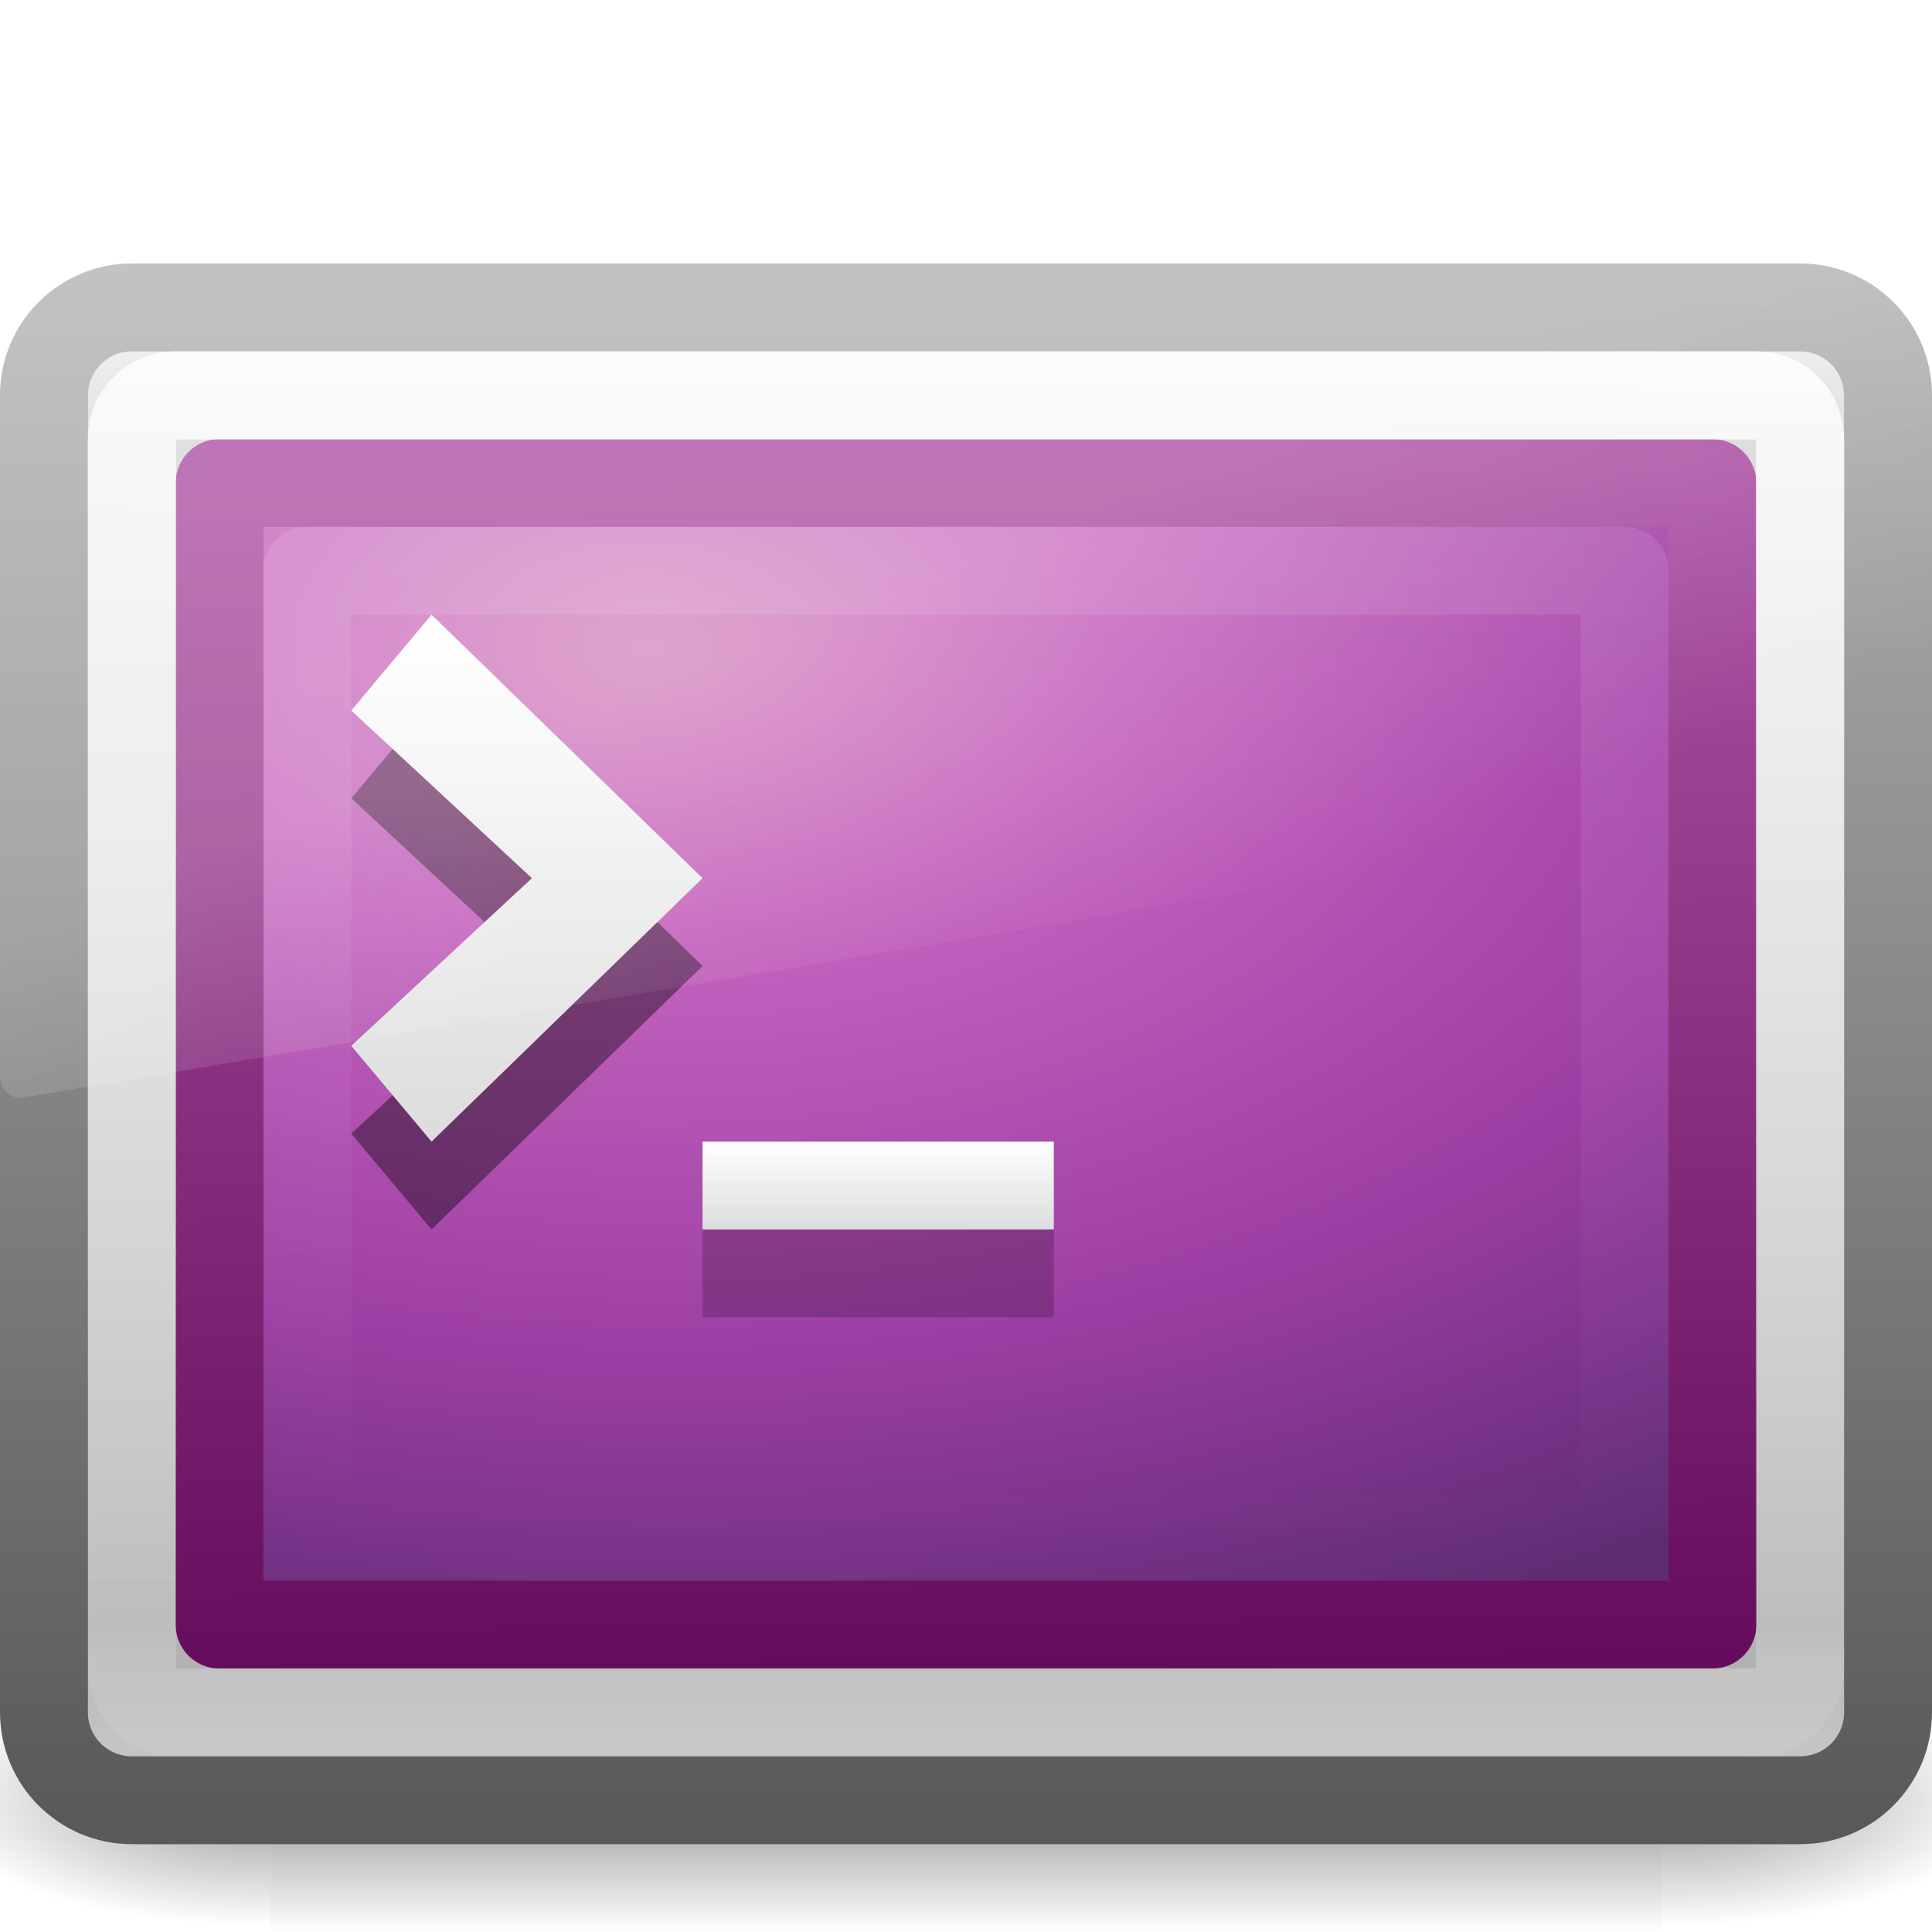
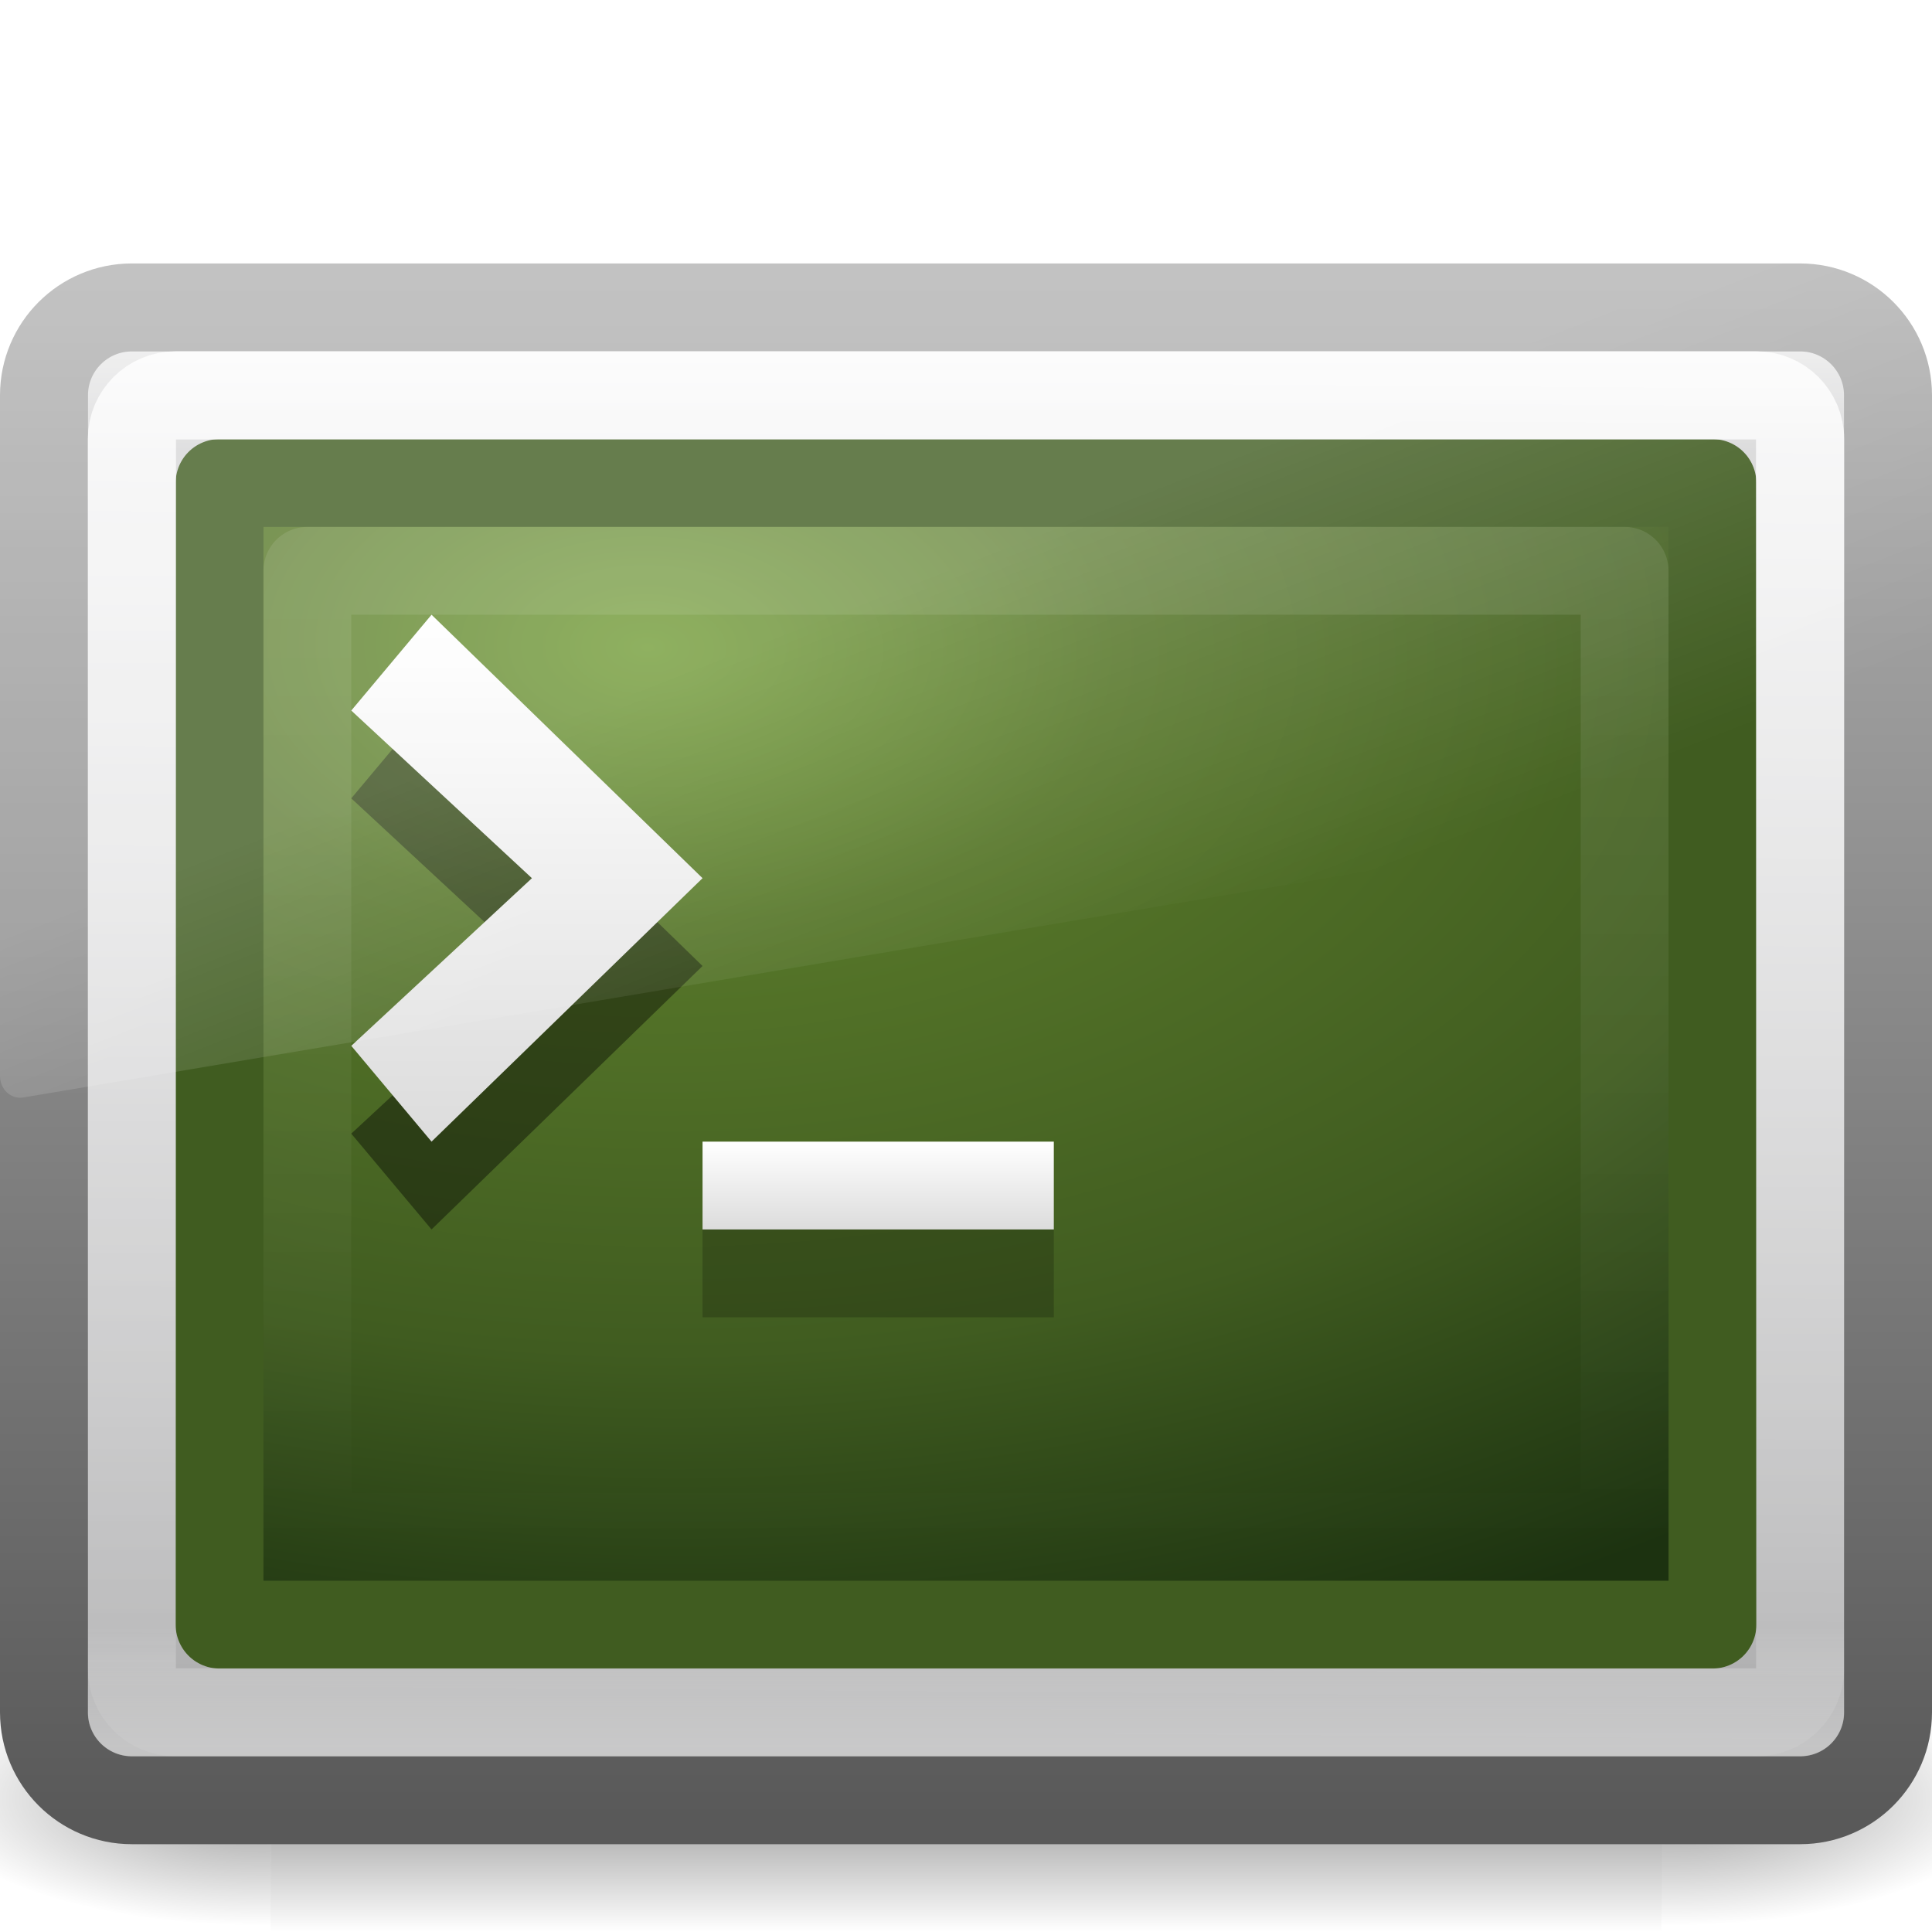
- <svg xmlns="http://www.w3.org/2000/svg" xmlns:xlink="http://www.w3.org/1999/xlink" version="1.1" width="22" height="22" id="svg3008">
+ <svg xmlns="http://www.w3.org/2000/svg" xmlns:xlink="http://www.w3.org/1999/xlink" id="svg3008" height="22" width="22" version="1.1">
  <defs id="defs3010">
-     <linearGradient x1="16.143" y1="4" x2="16.143" y2="44" id="linearGradient2880" xlink:href="#linearGradient2223-4-6-9-7" gradientUnits="userSpaceOnUse" gradientTransform="matrix(0.3846375,0,0,0.282072,2.768696,14.23027)" />
-     <linearGradient id="linearGradient2223-4-6-9-7">
-       <stop id="stop2225-6-4-7-2" style="stop-color:#ffffff;stop-opacity:1" offset="0" />
-       <stop id="stop2229-2-5-5-8" style="stop-color:#ffffff;stop-opacity:0" offset="1" />
+     <linearGradient id="linearGradient2880" y2="44" gradientUnits="userSpaceOnUse" x2="16.143" gradientTransform="matrix(.38464 0 0 .28207 2.7687 14.23)" y1="4" x1="16.143">
+       <stop id="stop2225-6-4-7-2" style="stop-color:#fff" offset="0" />
+       <stop id="stop2229-2-5-5-8" style="stop-color:#fff;stop-opacity:0" offset="1" />
    </linearGradient>
-     <linearGradient x1="16.626" y1="15.298" x2="20.055" y2="24.628" id="linearGradient2883" xlink:href="#linearGradient8265-821-176-38-919-66-249-7-7-8-6" gradientUnits="userSpaceOnUse" gradientTransform="matrix(0.4789116,0,0,0.5091414,0.5061233,8.961061)" />
-     <linearGradient id="linearGradient8265-821-176-38-919-66-249-7-7-8-6">
-       <stop id="stop2687-1-9-0-2" style="stop-color:#ffffff;stop-opacity:1" offset="0" />
-       <stop id="stop2689-5-4-3-1" style="stop-color:#ffffff;stop-opacity:0" offset="1" />
+     <linearGradient id="linearGradient2883" y2="24.628" gradientUnits="userSpaceOnUse" x2="20.055" gradientTransform="matrix(.47891 0 0 .50914 .50612 8.9611)" y1="15.298" x1="16.626">
+       <stop id="stop2687-1-9-0-2" style="stop-color:#fff" offset="0" />
+       <stop id="stop2689-5-4-3-1" style="stop-color:#fff;stop-opacity:0" offset="1" />
    </linearGradient>
-     <linearGradient x1="16" y1="27.045" x2="16" y2="16" id="linearGradient2886" xlink:href="#linearGradient3680-6" gradientUnits="userSpaceOnUse" gradientTransform="matrix(0.4571429,0,0,0.5454546,0.4285713,7.272725)" />
+     <linearGradient id="linearGradient2886" y2="16" xlink:href="#linearGradient3680-6" gradientUnits="userSpaceOnUse" x2="16" gradientTransform="matrix(.45714 0 0 .54545 .42857 7.2727)" y1="27.045" x1="16" />
    <linearGradient id="linearGradient3680-6">
-       <stop id="stop3682-4" style="stop-color:#dcdcdc;stop-opacity:1" offset="0" />
-       <stop id="stop3684-8" style="stop-color:#ffffff;stop-opacity:1" offset="1" />
+       <stop id="stop3682-4" style="stop-color:#dcdcdc" offset="0" />
+       <stop id="stop3684-8" style="stop-color:#fff" offset="1" />
    </linearGradient>
-     <linearGradient x1="20" y1="28" x2="20" y2="26" id="linearGradient2890" xlink:href="#linearGradient3680-6" gradientUnits="userSpaceOnUse" gradientTransform="matrix(0.5,0,0,0.5,-1.7621994e-6,9.000003)" />
-     <linearGradient x1="12.579" y1="2.917" x2="12.213" y2="47.279" id="linearGradient2894" xlink:href="#linearGradient2238-2-3-3-1" gradientUnits="userSpaceOnUse" gradientTransform="matrix(0.4217719,0,0,0.3841712,1.876958,12.16636)" />
-     <linearGradient id="linearGradient2238-2-3-3-1">
-       <stop id="stop2240-1-6-7-0" style="stop-color:#ffffff;stop-opacity:1" offset="0" />
-       <stop id="stop2242-7-3-7-2" style="stop-color:#ffffff;stop-opacity:0" offset="1" />
+     <linearGradient id="linearGradient2890" y2="26" xlink:href="#linearGradient3680-6" gradientUnits="userSpaceOnUse" x2="20" gradientTransform="matrix(.5 0 0 .5 -.0000017622 9)" y1="28" x1="20" />
+     <linearGradient id="linearGradient2894" y2="47.279" gradientUnits="userSpaceOnUse" x2="12.213" gradientTransform="matrix(.42177 0 0 .38417 1.877 12.166)" y1="2.917" x1="12.579">
+       <stop id="stop2240-1-6-7-0" style="stop-color:#fff" offset="0" />
+       <stop id="stop2242-7-3-7-2" style="stop-color:#fff;stop-opacity:0" offset="1" />
    </linearGradient>
-     <linearGradient x1="23.071" y1="36.047" x2="23.071" y2="33.296" id="linearGradient2897" xlink:href="#linearGradient2223-4-6-9" gradientUnits="userSpaceOnUse" gradientTransform="matrix(0.4827936,0,0,0.4893878,0.4157734,11.23238)" />
-     <linearGradient id="linearGradient2223-4-6-9">
-       <stop id="stop2225-6-4-7" style="stop-color:#ffffff;stop-opacity:1" offset="0" />
-       <stop id="stop2229-2-5-5" style="stop-color:#ffffff;stop-opacity:0" offset="1" />
+     <linearGradient id="linearGradient2897" y2="33.296" gradientUnits="userSpaceOnUse" x2="23.071" gradientTransform="matrix(.48279 0 0 .48939 .41577 11.232)" y1="36.047" x1="23.071">
+       <stop id="stop2225-6-4-7" style="stop-color:#fff" offset="0" />
+       <stop id="stop2229-2-5-5" style="stop-color:#fff;stop-opacity:0" offset="1" />
    </linearGradient>
-     <radialGradient cx="6.576" cy="12.54" r="20" fx="6.576" fy="12.54" id="radialGradient2900" xlink:href="#linearGradient3242-593-605-251-305" gradientUnits="userSpaceOnUse" gradientTransform="matrix(-0.01146521,0.6072298,-1.022867,-0.01931295,21.27159,12.62527)" />
-     <linearGradient x1="21.019" y1="44.912" x2="20.409" y2="4.151" id="linearGradient2902" xlink:href="#linearGradient3332-412-419-652-471" gradientUnits="userSpaceOnUse" gradientTransform="matrix(0.4359226,0,0,0.3333579,1.537859,12.99941)" />
-     <linearGradient x1="24" y1="7.96" x2="24" y2="43.865" id="linearGradient2905" xlink:href="#linearGradient3994-617-9-9" gradientUnits="userSpaceOnUse" gradientTransform="matrix(0.4666414,0,0,0.4594283,0.8006051,9.054863)" />
-     <linearGradient id="linearGradient3994-617-9-9">
-       <stop id="stop4324-9-7" style="stop-color:#f0f0f0;stop-opacity:1" offset="0" />
-       <stop id="stop2860-4-4" style="stop-color:#d7d7d8;stop-opacity:1" offset="0.086" />
-       <stop id="stop2862-5-9" style="stop-color:#b2b2b3;stop-opacity:1" offset="0.922" />
-       <stop id="stop4326-1-1" style="stop-color:#979798;stop-opacity:1" offset="1" />
+     <radialGradient id="radialGradient2900" gradientUnits="userSpaceOnUse" cy="12.54" cx="6.576" gradientTransform="matrix(-.011465 .60723 -1.0229 -.019313 21.272 12.625)" r="20">
+       <stop id="stop2749" style="stop-color:#739D38" offset="0" />
+       <stop id="stop2751" style="stop-color:#567629" offset=".262" />
+       <stop id="stop2753" style="stop-color:#405C20" offset=".661" />
+       <stop id="stop2755" style="stop-color:#1C3210" offset="1" />
+     </radialGradient>
+     <linearGradient id="linearGradient2902" y2="4.151" gradientUnits="userSpaceOnUse" x2="20.409" gradientTransform="matrix(.43592 0 0 .33336 1.5379 12.999)" y1="44.912" x1="21.019">
+       <stop id="stop2759" style="stop-color:#405C20" offset="0" />
+       <stop id="stop2761" style="stop-color:#405C20" offset="1" />
    </linearGradient>
-     <linearGradient x1="10.014" y1="44.96" x2="10.014" y2="2.876" id="linearGradient2907" xlink:href="#linearGradient4008-764-3-0" gradientUnits="userSpaceOnUse" gradientTransform="matrix(0.4467866,0,0,0.41508,1.27713,11.03299)" />
-     <linearGradient id="linearGradient4008-764-3-0">
-       <stop id="stop4334-7-6" style="stop-color:#595959;stop-opacity:1" offset="0" />
-       <stop id="stop4336-8-0" style="stop-color:#b3b3b3;stop-opacity:1" offset="1" />
+     <linearGradient id="linearGradient2905" y2="43.865" gradientUnits="userSpaceOnUse" x2="24" gradientTransform="matrix(.46664 0 0 .45943 .80061 9.0549)" y1="7.96" x1="24">
+       <stop id="stop4324-9-7" style="stop-color:#f0f0f0" offset="0" />
+       <stop id="stop2860-4-4" style="stop-color:#d7d7d8" offset=".086" />
+       <stop id="stop2862-5-9" style="stop-color:#b2b2b3" offset=".922" />
+       <stop id="stop4326-1-1" style="stop-color:#979798" offset="1" />
    </linearGradient>
-     <radialGradient cx="605.714" cy="486.648" r="117.143" fx="605.714" fy="486.648" id="radialGradient2910" xlink:href="#linearGradient5060-6-6-5" gradientUnits="userSpaceOnUse" gradientTransform="matrix(-0.03279365,0,0,0.01235294,23.84611,23.47082)" />
+     <linearGradient id="linearGradient2907" y2="2.877" gradientUnits="userSpaceOnUse" x2="10.014" gradientTransform="matrix(.44679 0 0 .41508 1.2771 11.033)" y1="44.96" x1="10.014">
+       <stop id="stop4334-7-6" style="stop-color:#595959" offset="0" />
+       <stop id="stop4336-8-0" style="stop-color:#b3b3b3" offset="1" />
+     </linearGradient>
+     <radialGradient id="radialGradient2910" xlink:href="#linearGradient5060-6-6-5" gradientUnits="userSpaceOnUse" cy="486.65" cx="605.71" gradientTransform="matrix(-.032794 0 0 .012353 23.846 23.471)" r="117.14" />
    <linearGradient id="linearGradient5060-6-6-5">
-       <stop id="stop5062-3-0-3" style="stop-color:#000000;stop-opacity:1" offset="0" />
-       <stop id="stop5064-1-4-9" style="stop-color:#000000;stop-opacity:0" offset="1" />
+       <stop id="stop5062-3-0-3" offset="0" />
+       <stop id="stop5064-1-4-9" style="stop-opacity:0" offset="1" />
    </linearGradient>
-     <radialGradient cx="605.714" cy="486.648" r="117.143" fx="605.714" fy="486.648" id="radialGradient2913" xlink:href="#linearGradient5060-6-6-5" gradientUnits="userSpaceOnUse" gradientTransform="matrix(0.03279365,0,0,0.01235294,0.1538941,23.47082)" />
-     <linearGradient id="linearGradient5048-7-7-5">
-       <stop id="stop5050-5-6-4" style="stop-color:#000000;stop-opacity:0" offset="0" />
-       <stop id="stop5056-9-0-1" style="stop-color:#000000;stop-opacity:1" offset="0.5" />
-       <stop id="stop5052-6-9-5" style="stop-color:#000000;stop-opacity:0" offset="1" />
-     </linearGradient>
-     <linearGradient x1="302.857" y1="366.648" x2="302.857" y2="609.505" id="linearGradient3006" xlink:href="#linearGradient5048-7-7-5" gradientUnits="userSpaceOnUse" gradientTransform="matrix(0.03279365,0,0,0.01235294,0.1474388,23.47082)" />
-     <linearGradient id="linearGradient3242-593-605-251-305">
-       <stop id="stop2749" style="stop-color:#d78ec1;stop-opacity:1" offset="0" />
-       <stop id="stop2751" style="stop-color:#c564be;stop-opacity:1" offset="0.262" />
-       <stop id="stop2753" style="stop-color:#9d3ea4;stop-opacity:1" offset="0.661" />
-       <stop id="stop2755" style="stop-color:#5e2c73;stop-opacity:1" offset="1" />
-     </linearGradient>
-     <linearGradient id="linearGradient3332-412-419-652-471">
-       <stop id="stop2759" style="stop-color:#650d5c;stop-opacity:1" offset="0" />
-       <stop id="stop2761" style="stop-color:#ad53a5;stop-opacity:1" offset="1" />
+     <radialGradient id="radialGradient2913" xlink:href="#linearGradient5060-6-6-5" gradientUnits="userSpaceOnUse" cy="486.65" cx="605.71" gradientTransform="matrix(.032794 0 0 .012353 .15389 23.471)" r="117.14" />
+     <linearGradient id="linearGradient3006" y2="609.51" gradientUnits="userSpaceOnUse" x2="302.86" gradientTransform="matrix(.032794 0 0 .012353 .14744 23.471)" y1="366.65" x1="302.86">
+       <stop id="stop5050-5-6-4" style="stop-opacity:0" offset="0" />
+       <stop id="stop5056-9-0-1" offset=".5" />
+       <stop id="stop5052-6-9-5" style="stop-opacity:0" offset="1" />
    </linearGradient>
  </defs>
-   <g transform="translate(-1,-9)" id="layer1">
-     <rect width="15.835" height="3" x="4.083" y="28" id="rect2512-9-5" style="opacity:0.402;fill:url(#linearGradient3006);fill-opacity:1;fill-rule:nonzero;stroke:none;stroke-width:1;marker:none;visibility:visible;display:inline;overflow:visible" />
-     <path d="m 19.917,28 c 0,0 0,3 0,3 C 21.606,31.006 24,30.328 24,29.5 24,28.672 22.115,28 19.917,28 z" id="path2514-7-4" style="opacity:0.402;fill:url(#radialGradient2913);fill-opacity:1;fill-rule:nonzero;stroke:none;stroke-width:1;marker:none;visibility:visible;display:inline;overflow:visible" />
-     <path d="m 4.083,28 c 0,0 0,3 0,3 C 2.394,31.006 0,30.328 0,29.5 0,28.672 1.885,28 4.083,28 z" id="path2516-8-9" style="opacity:0.402;fill:url(#radialGradient2910);fill-opacity:1;fill-rule:nonzero;stroke:none;stroke-width:1;marker:none;visibility:visible;display:inline;overflow:visible" />
-     <rect width="20.998" height="16.998" rx="1" ry="1" x="1.501" y="12.501" id="rect2551-5-8" style="fill:url(#linearGradient2905);fill-opacity:1;fill-rule:evenodd;stroke:url(#linearGradient2907);stroke-width:1.002;stroke-linecap:round;stroke-linejoin:round;stroke-miterlimit:4;stroke-opacity:1;stroke-dasharray:none;stroke-dashoffset:0" />
-     <rect width="17" height="13" rx="0" ry="0" x="3.5" y="14.5" id="rect1314-3-3" style="color:#000000;fill:url(#radialGradient2900);fill-opacity:1;fill-rule:nonzero;stroke:url(#linearGradient2902);stroke-width:1;stroke-linecap:round;stroke-linejoin:round;stroke-miterlimit:4;stroke-opacity:1;stroke-dasharray:none;stroke-dashoffset:0;marker:none;visibility:visible;display:inline;overflow:visible;enable-background:accumulate" />
-     <rect width="18.998" height="14.998" rx="0" ry="0" x="2.501" y="13.501" id="rect2221-3-8" style="opacity:0.4;fill:none;stroke:url(#linearGradient2897);stroke-width:1.002;stroke-linecap:round;stroke-linejoin:round;stroke-miterlimit:4;stroke-opacity:1;stroke-dasharray:none;stroke-dashoffset:0" />
-     <rect width="18.996" height="14.996" rx="0.498" ry="0.498" x="2.502" y="13.502" id="rect2556-8-5" style="opacity:0.8;fill:none;stroke:url(#linearGradient2894);stroke-width:1.004;stroke-linecap:round;stroke-linejoin:round;stroke-miterlimit:4;stroke-opacity:1;stroke-dasharray:none;stroke-dashoffset:0" />
-     <path d="m 13,24 0,-1 -4,0 0,1 4,0 z" id="path3651-7-2" style="opacity:0.2;fill:#000000;fill-opacity:1;stroke:none" />
-     <path d="m 13,23 0,-1 -4,0 0,1 4,0 z" id="path3651-2" style="fill:url(#linearGradient2890);fill-opacity:1;stroke:none" />
-     <path d="M 5.914,23 5,21.909 7.057,20 5,18.091 5.914,17 9,20 5.914,23 z" id="path3653-3-2" style="opacity:0.4;fill:#000000;fill-opacity:1;stroke:none" />
-     <path d="M 5.914,22 5,20.909 7.057,19 5,17.091 5.914,16 9,19 5.914,22 z" id="path3653-7" style="fill:url(#linearGradient2886);fill-opacity:1;stroke:none" />
-     <path d="m 2.048,12 c -0.579,0 -1.048,0.499 -1.048,1.114 l 0,8.146 c 0.002,0.069 0.03,0.133 0.078,0.179 0.048,0.045 0.112,0.067 0.176,0.06 L 22.805,17.871 c 0.111,-0.019 0.193,-0.119 0.195,-0.239 l 0,-4.519 c 0,-0.615 -0.469,-1.114 -1.048,-1.114 l -19.905,0 0,0 z" id="path3333-3-0" style="opacity:0.2;fill:url(#linearGradient2883);fill-opacity:1;fill-rule:evenodd;stroke:none" />
-     <rect width="15" height="11" rx="0" ry="0" x="4.5" y="15.5" id="rect1314-3-3-9" style="opacity:0.1;color:#000000;fill:none;stroke:url(#linearGradient2880);stroke-width:1;stroke-linecap:round;stroke-linejoin:round;stroke-miterlimit:4;stroke-opacity:1;stroke-dasharray:none;stroke-dashoffset:0;marker:none;visibility:visible;display:inline;overflow:visible;enable-background:accumulate" />
+   <g id="layer1" transform="translate(-1 -9)">
+     <rect id="rect2512-9-5" style="opacity:.402;fill:url(#linearGradient3006)" height="3" width="15.835" y="28" x="4.083" />
+     <path id="path2514-7-4" style="opacity:.402;fill:url(#radialGradient2913)" d="m19.917 28v3c1.689 0.006 4.083-0.672 4.083-1.5s-1.885-1.5-4.083-1.5z" />
+     <path id="path2516-8-9" style="opacity:.402;fill:url(#radialGradient2910)" d="m4.083 28v3c-1.689 0.006-4.083-0.672-4.083-1.5s1.885-1.5 4.083-1.5z" />
+     <rect id="rect2551-5-8" style="stroke-linejoin:round;fill-rule:evenodd;stroke:url(#linearGradient2907);stroke-linecap:round;stroke-width:1.002;fill:url(#linearGradient2905)" rx="1" ry="1" height="16.998" width="20.998" y="12.501" x="1.501" />
+     <rect id="rect1314-3-3" style="stroke-linejoin:round;color:#000000;stroke:url(#linearGradient2902);stroke-linecap:round;fill:url(#radialGradient2900)" rx="0" ry="0" height="13" width="17" y="14.5" x="3.5" />
+     <rect id="rect2221-3-8" style="opacity:.4;stroke-linejoin:round;stroke:url(#linearGradient2897);stroke-linecap:round;stroke-width:1.002;fill:none" rx="0" ry="0" height="14.998" width="18.998" y="13.501" x="2.501" />
+     <rect id="rect2556-8-5" style="opacity:.8;stroke-linejoin:round;stroke:url(#linearGradient2894);stroke-linecap:round;stroke-width:1.004;fill:none" rx=".498" ry=".498" height="14.996" width="18.996" y="13.502" x="2.502" />
+     <path id="path3651-7-2" style="opacity:.2" d="m13 24v-1h-4v1h4z" />
+     <path id="path3651-2" style="fill:url(#linearGradient2890)" d="m13 23v-1h-4v1h4z" />
+     <path id="path3653-3-2" style="opacity:.4" d="m5.914 23-0.914-1.091 2.057-1.909-2.057-1.909 0.914-1.091 3.086 3-3.086 3z" />
+     <path id="path3653-7" style="fill:url(#linearGradient2886)" d="m5.914 22-0.914-1.091 2.057-1.909-2.057-1.909 0.914-1.091 3.086 3-3.086 3z" />
+     <path id="path3333-3-0" style="opacity:.2;fill:url(#linearGradient2883);fill-rule:evenodd" d="m2.048 12c-0.579 0-1.048 0.499-1.048 1.114v8.146c0.002 0.069 0.03 0.133 0.078 0.179 0.048 0.045 0.112 0.067 0.176 0.06l21.551-3.628c0.111-0.019 0.193-0.119 0.195-0.239v-4.519c0-0.615-0.469-1.114-1.048-1.114h-19.905z" />
+     <rect id="rect1314-3-3-9" style="opacity:.1;stroke-linejoin:round;color:#000000;stroke:url(#linearGradient2880);stroke-linecap:round;fill:none" rx="0" ry="0" height="11" width="15" y="15.5" x="4.5" />
  </g>
</svg>
